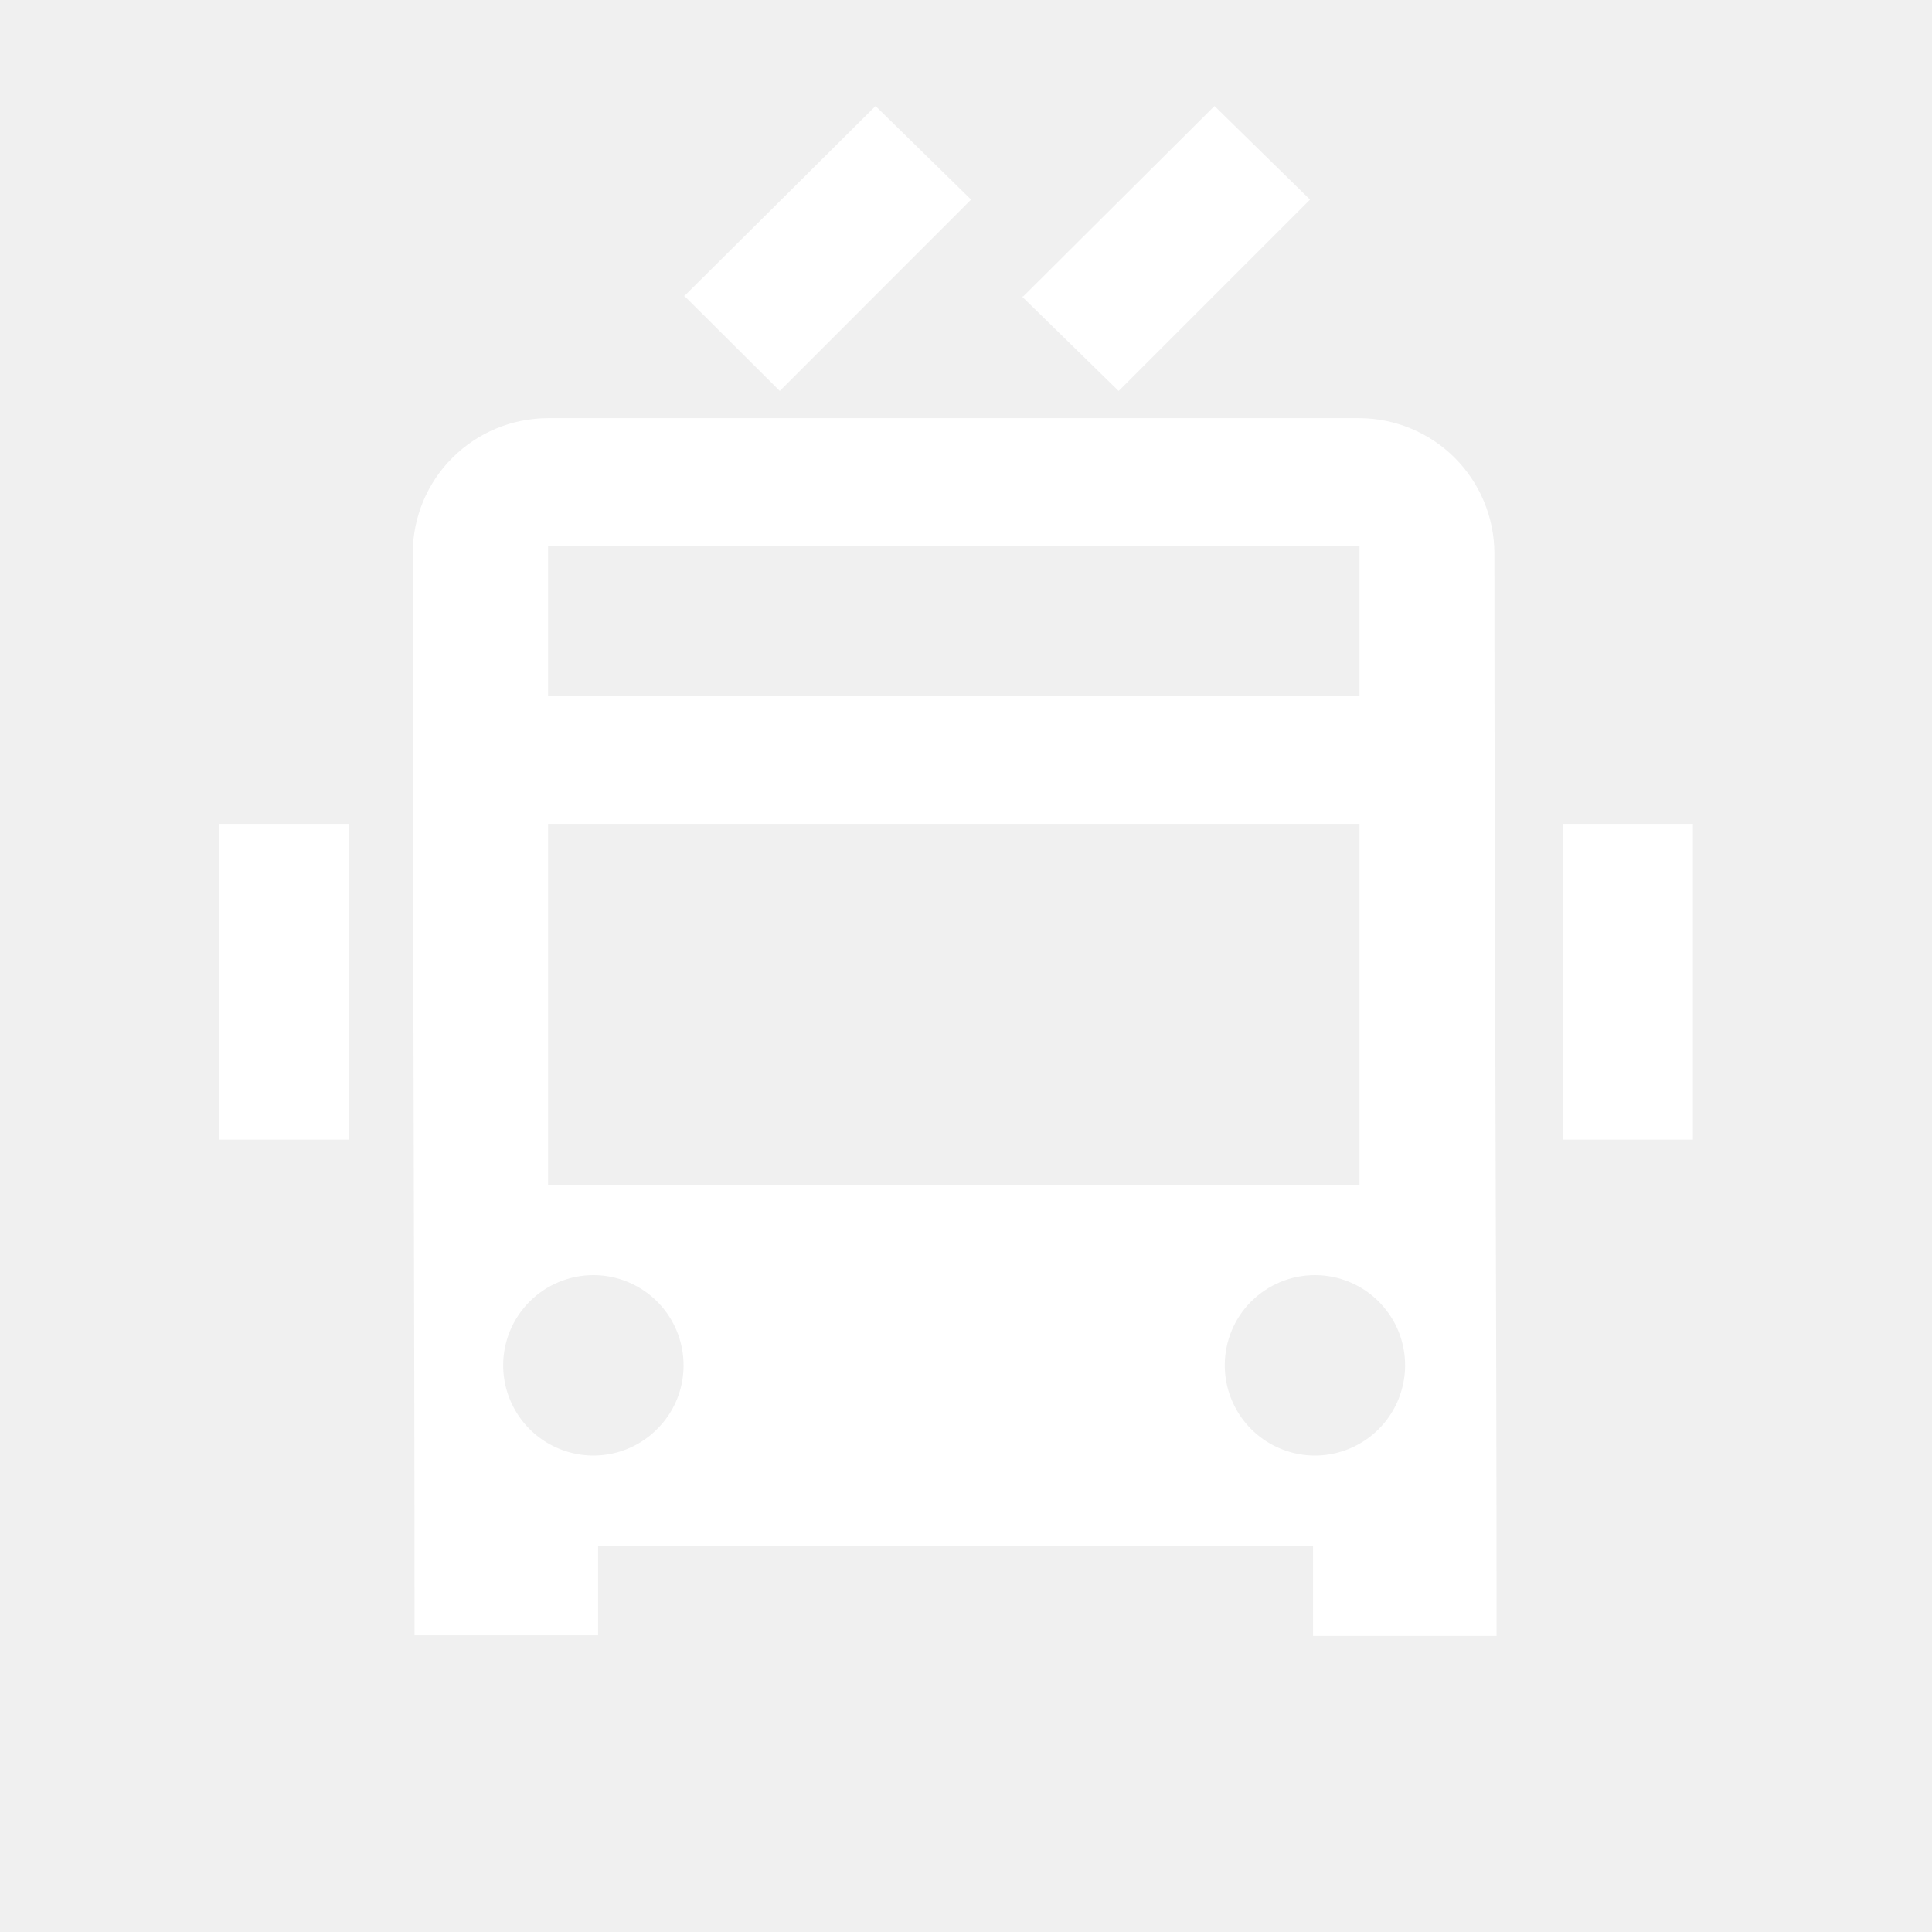
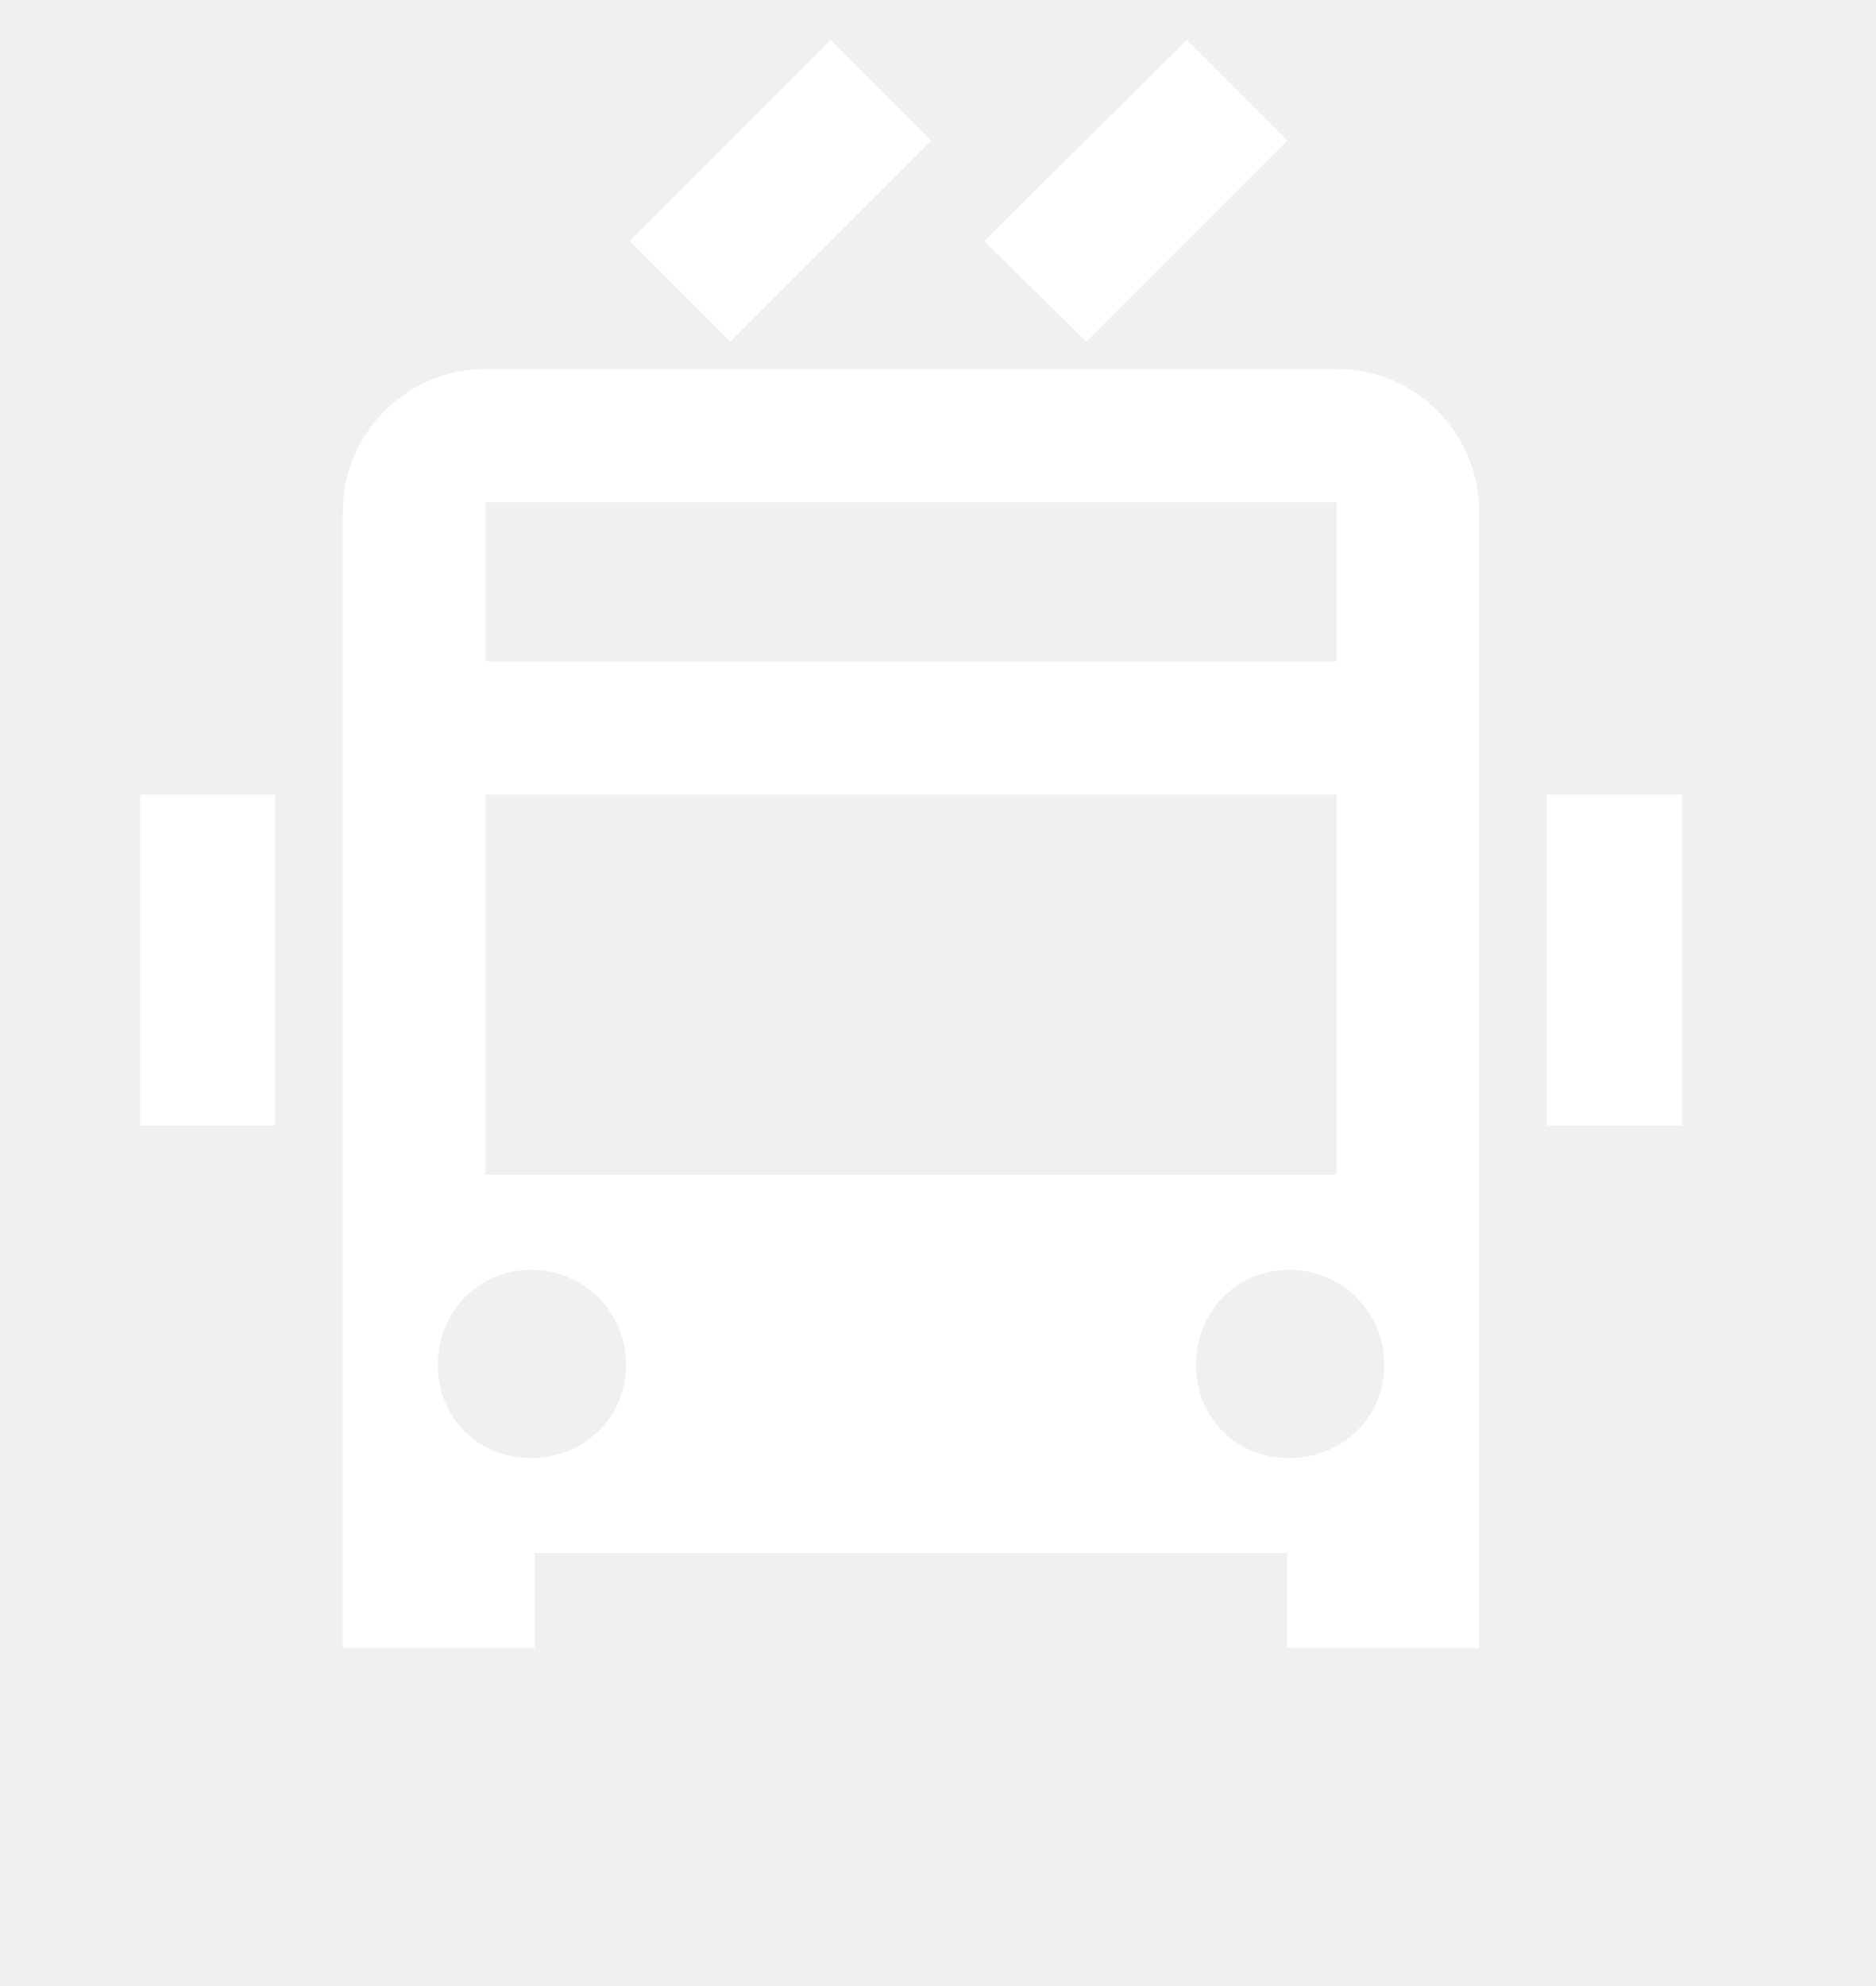
- <svg xmlns="http://www.w3.org/2000/svg" width="16" height="16" viewBox="0 0 16 16" fill="none">
-   <path fill-rule="evenodd" clip-rule="evenodd" d="M4.537 3.463H11.257C11.553 3.464 11.838 3.582 12.047 3.791C12.257 4.001 12.375 4.285 12.376 4.582C12.376 7.562 12.394 10.71 12.394 13.548H10.874V12.801H4.953V13.543H3.433C3.433 10.7 3.418 7.562 3.418 4.577C3.42 4.281 3.538 3.998 3.748 3.79C3.957 3.581 4.241 3.464 4.537 3.463ZM12.944 6.823H14.02V9.438H12.944V6.823ZM1.812 6.823H2.888V9.438H1.812V6.823ZM4.914 10.56C5.062 10.56 5.206 10.604 5.329 10.686C5.452 10.768 5.548 10.885 5.604 11.021C5.661 11.158 5.675 11.308 5.647 11.453C5.618 11.598 5.547 11.731 5.442 11.835C5.338 11.94 5.205 12.011 5.06 12.04C4.915 12.069 4.765 12.054 4.628 11.997C4.492 11.941 4.375 11.845 4.293 11.722C4.211 11.599 4.167 11.455 4.167 11.307C4.167 11.109 4.246 10.919 4.386 10.779C4.526 10.639 4.716 10.56 4.914 10.56ZM4.539 4.52H11.259V5.766H4.539V4.52ZM4.539 6.823H11.259V9.813H4.539V6.823ZM10.89 10.56C11.037 10.56 11.182 10.604 11.305 10.686C11.427 10.768 11.523 10.885 11.58 11.021C11.636 11.158 11.651 11.308 11.622 11.453C11.593 11.598 11.522 11.731 11.418 11.835C11.313 11.94 11.18 12.011 11.035 12.04C10.89 12.069 10.74 12.054 10.604 11.997C10.467 11.941 10.351 11.845 10.269 11.722C10.187 11.599 10.143 11.455 10.143 11.307C10.143 11.109 10.221 10.919 10.361 10.779C10.502 10.639 10.691 10.56 10.89 10.56Z" fill="white" />
-   <path fill-rule="evenodd" clip-rule="evenodd" d="M5.664 2.455L7.251 0.878L8.042 1.653L6.458 3.238L5.664 2.447V2.455ZM8.474 2.455L10.058 0.878L10.849 1.653L9.264 3.238L8.463 2.455H8.474Z" fill="white" />
+ <svg xmlns="http://www.w3.org/2000/svg" width="17" height="18" viewBox="0 0 17 18" fill="none">
+   <path d="M7.53 0.363L5.708 2.185L6.619 3.096L8.441 1.274L7.53 0.363ZM10.759 0.363L8.921 2.185L9.848 3.096L11.67 1.274L10.759 0.363ZM15.247 7.203H14.022V10.201H15.247V7.203ZM2.495 7.203H1.27V10.201H2.495V7.203ZM12.117 5.994H4.4V4.553H12.117V5.994ZM12.117 10.648H4.4V7.203H12.117V10.648ZM3.108 4.636V14.937H4.847V14.076H11.67V14.937H13.409V4.636C13.409 3.924 12.829 3.344 12.117 3.344H4.4C3.688 3.344 3.108 3.924 3.108 4.636ZM3.969 12.37C3.969 11.89 4.333 11.509 4.814 11.509C5.294 11.509 5.675 11.89 5.675 12.37C5.675 12.851 5.294 13.215 4.814 13.215C4.333 13.215 3.969 12.851 3.969 12.37ZM10.842 12.37C10.842 11.89 11.206 11.509 11.687 11.509C12.167 11.509 12.548 11.89 12.548 12.37C12.548 12.851 12.167 13.215 11.687 13.215C11.206 13.215 10.842 12.851 10.842 12.37Z" fill="white" />
</svg>
